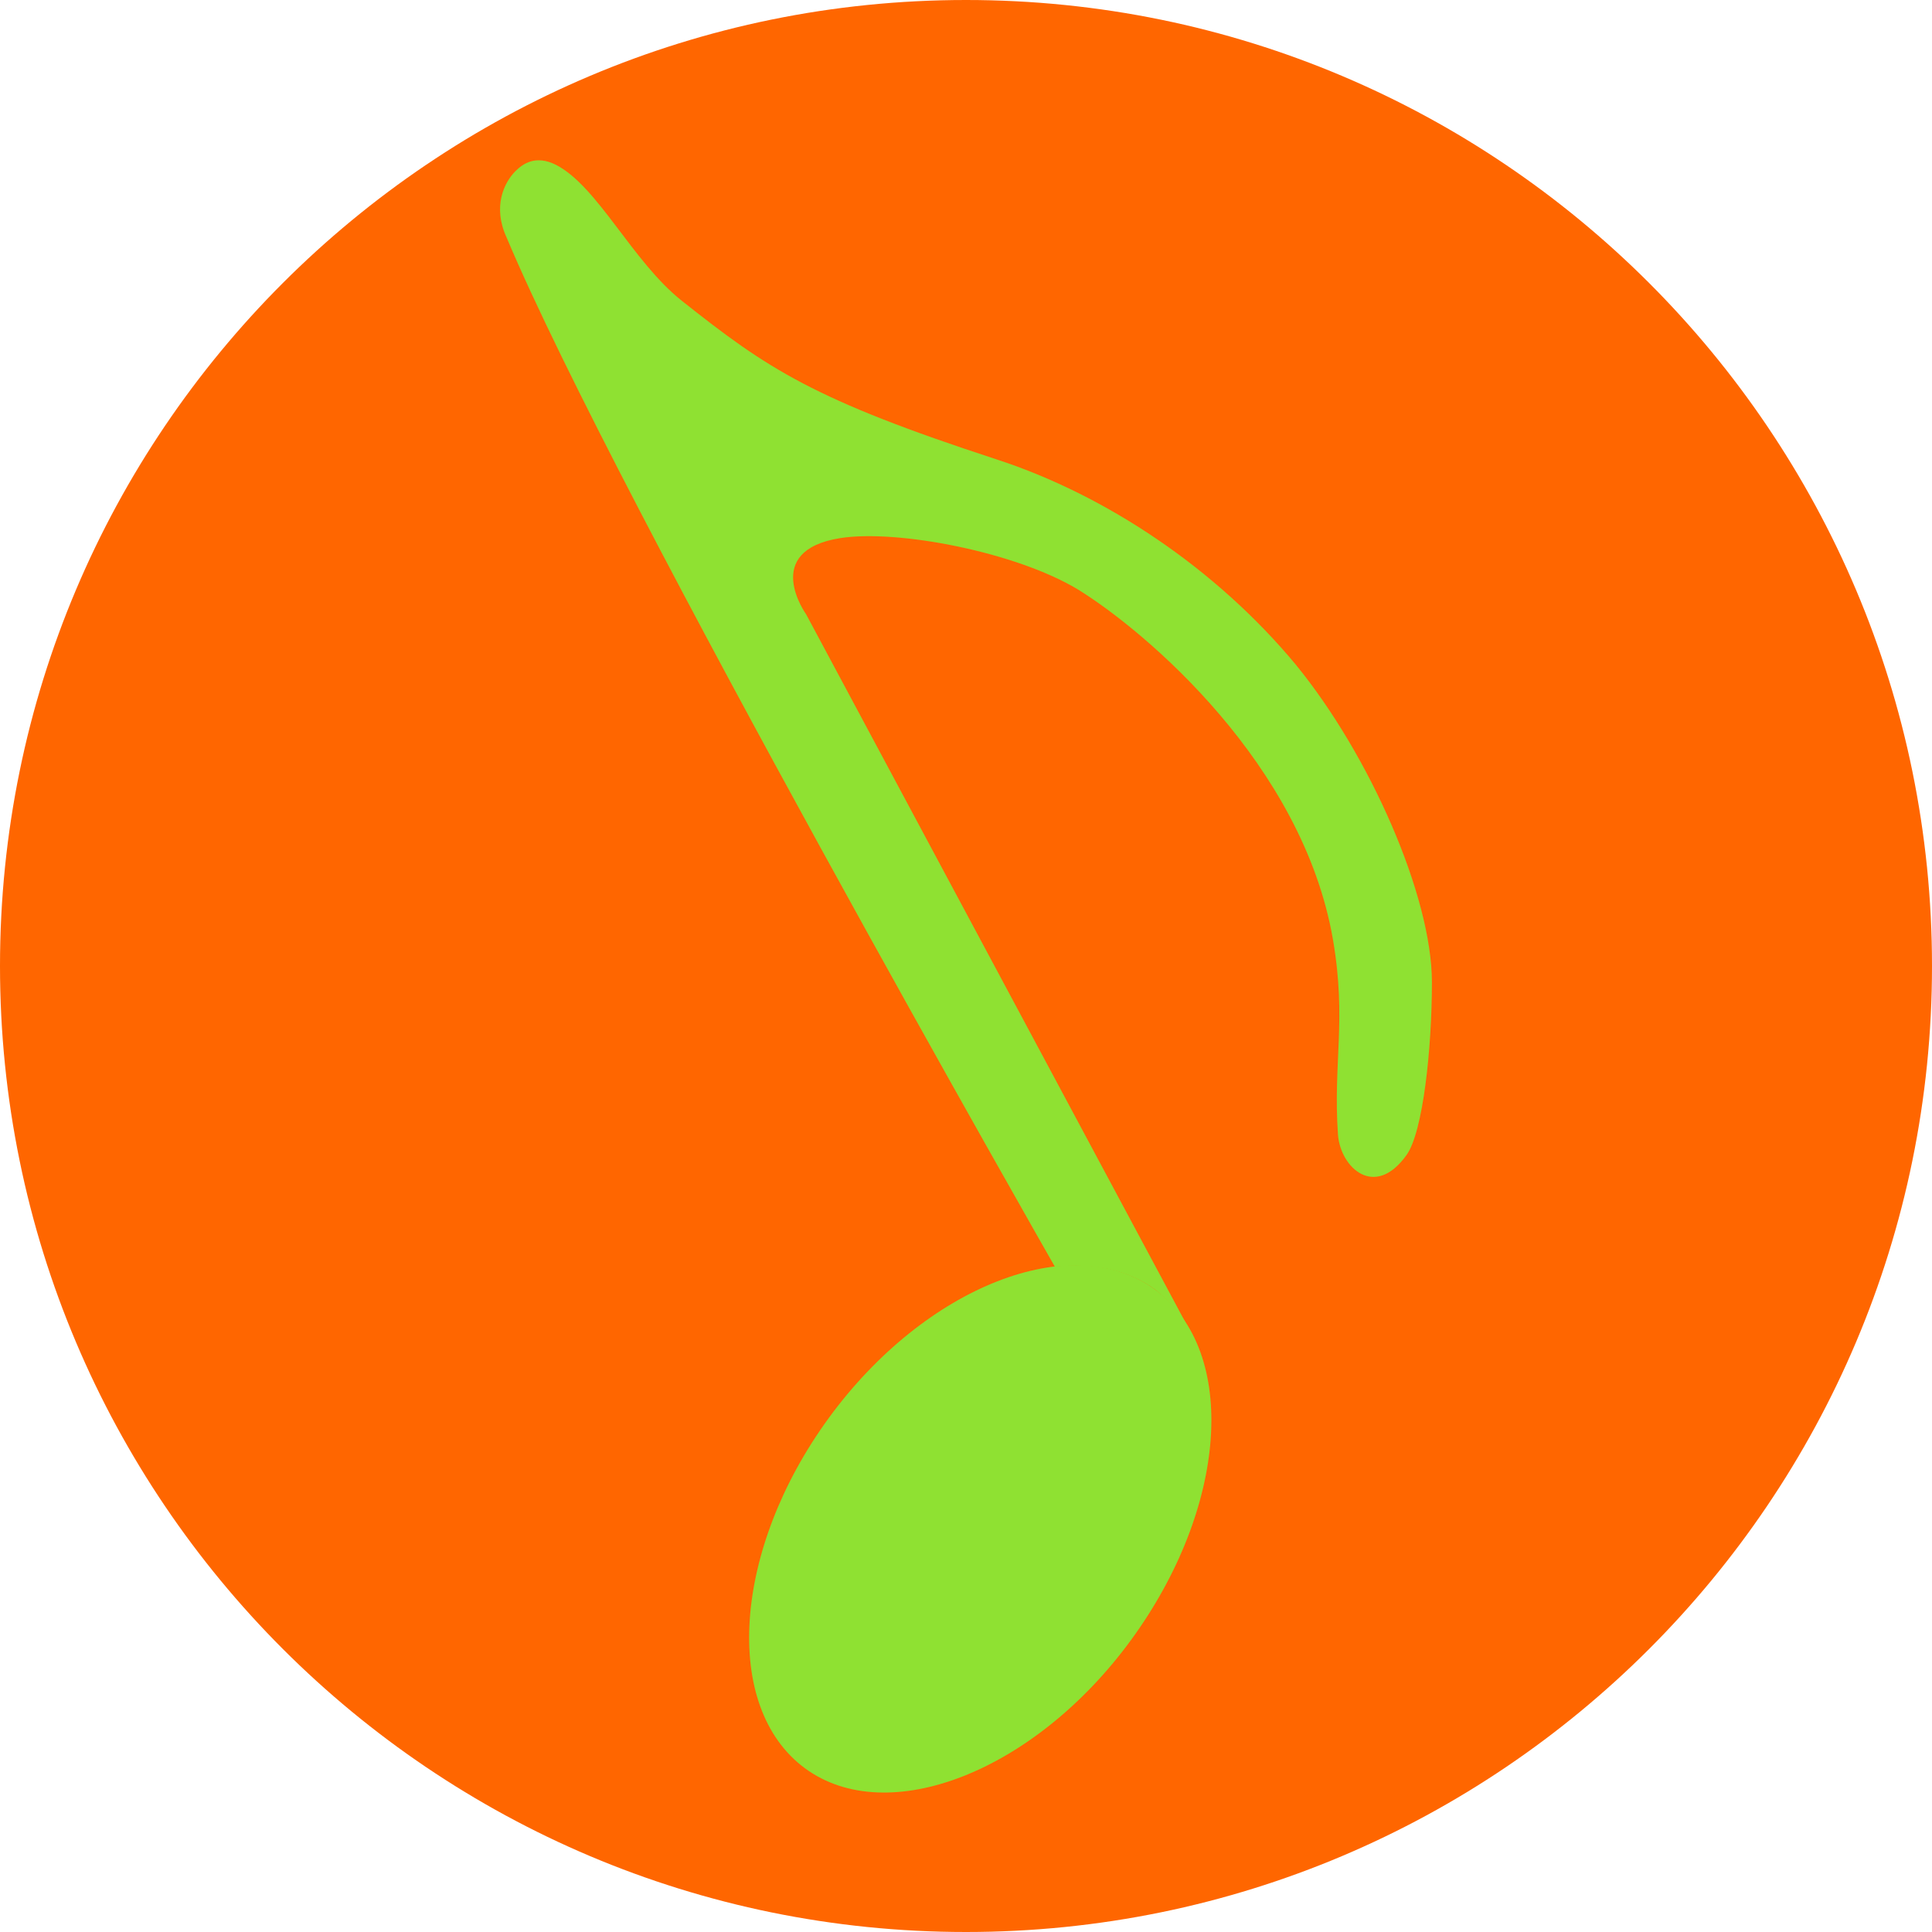
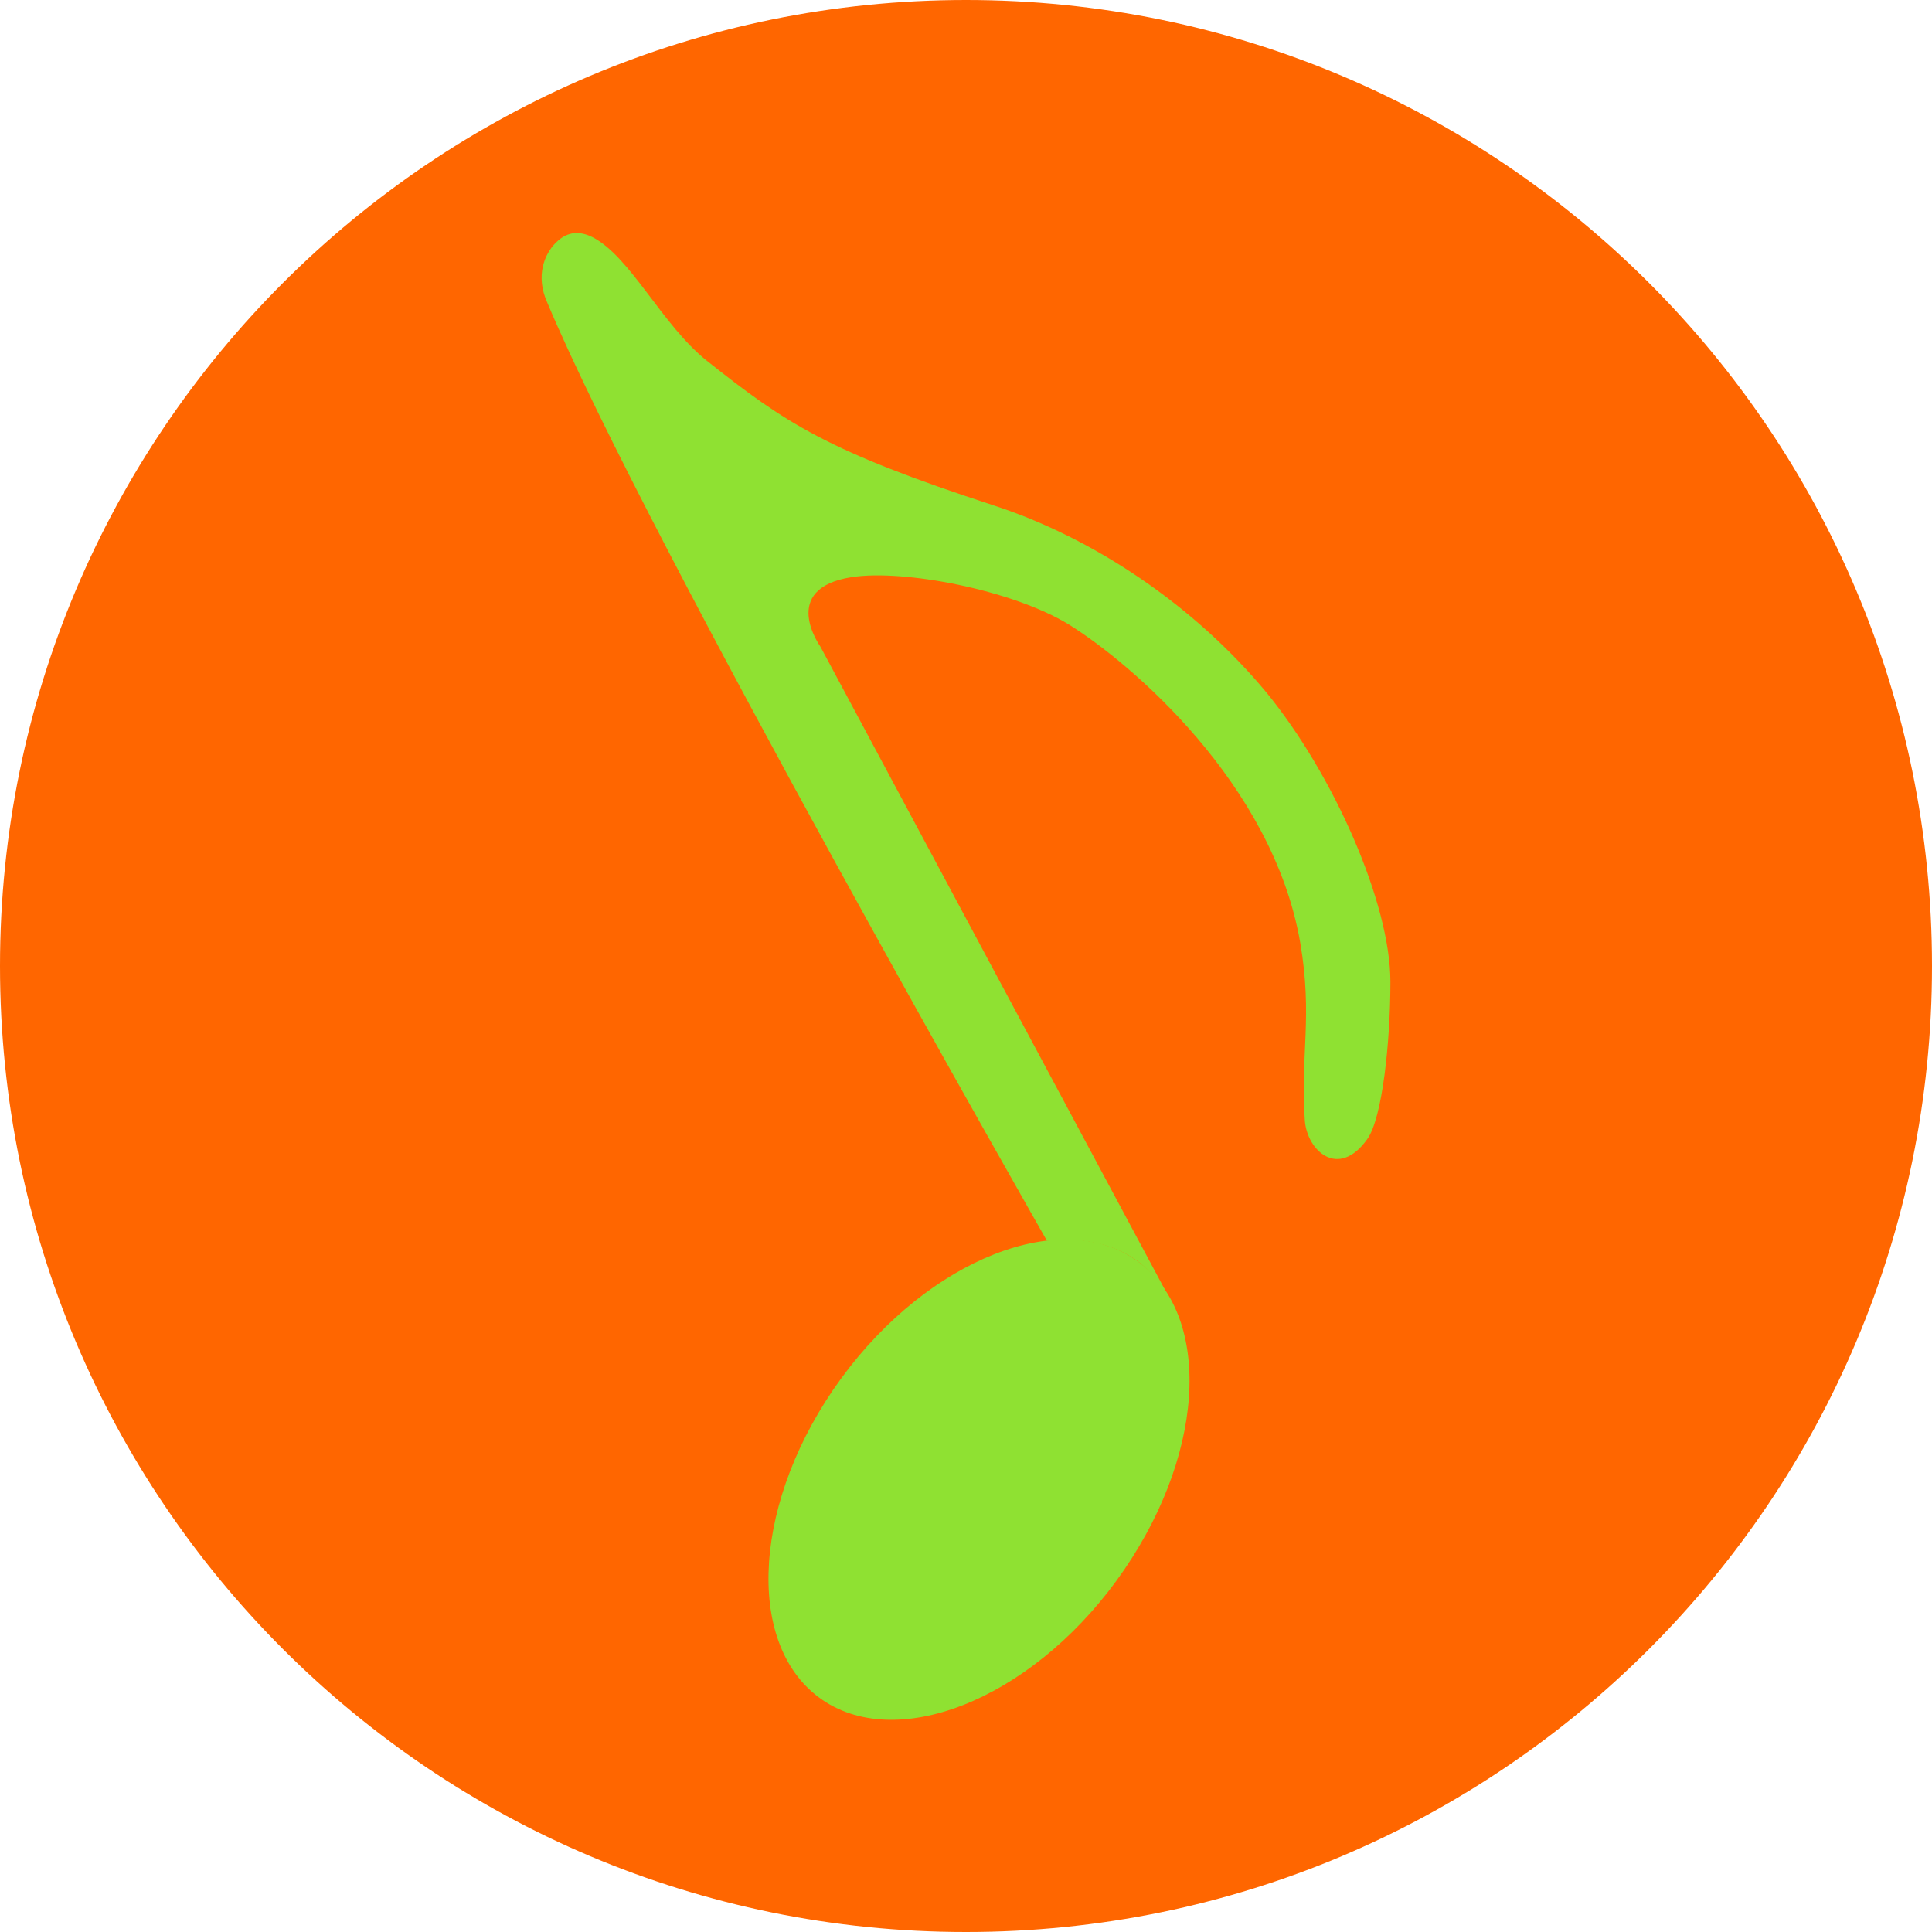
<svg xmlns="http://www.w3.org/2000/svg" viewBox="0 0 100 100" version="1.1" id="svg12" width="100" height="100">
  <defs id="defs12" />
  <style id="style1">.st0{fill:#62ae25}.st1{fill:#999}</style>
  <g id="logo_1_" transform="translate(0,-24)">
    <circle style="fill:#ff6600;fill-opacity:1;stroke-width:4.403;stroke-linecap:round;stroke-linejoin:round;stroke-opacity:0.531" id="path12" cx="50" cy="74" r="50" />
    <linearGradient id="SVGID_1_" gradientUnits="userSpaceOnUse" x1="39.888" y1="92.284" x2="52.096" y2="125.824" gradientTransform="translate(0,1.24036)">
      <stop offset="0" stop-color="#8fe132" id="stop5" />
      <stop offset=".362" stop-color="#65bd23" id="stop6" />
      <stop offset=".668" stop-color="#49a519" id="stop7" />
      <stop offset=".844" stop-color="#3e9c15" id="stop8" />
    </linearGradient>
-     <path d="m 58.544,108.884 c -4.994,6.833 -12.616,9.79 -16.887,6.636 -4.271,-3.154 -3.745,-11.301 1.248,-18.135 4.994,-6.833 12.616,-9.79 16.887,-6.636 4.337,3.22 3.745,11.301 -1.248,18.135 z" fill="url(#SVGID_1_)" id="path8" style="fill:#8fe132;fill-opacity:1;stroke-width:1" />
+     <path d="m 57.783,105.823 c -4.549,6.224 -11.491,8.918 -15.382,6.045 -3.89,-2.873 -3.411,-10.294 1.137,-16.519 4.549,-6.224 11.491,-8.918 15.382,-6.045 3.95,2.933 3.411,10.294 -1.137,16.519 z" fill="url(#SVGID_1_)" id="path8" style="fill:#8fe132;fill-opacity:1;stroke-width:1" />
    <linearGradient id="SVGID_2_" gradientUnits="userSpaceOnUse" x1="-3.574" y1="24.316" x2="82.773" y2="74.169" gradientTransform="translate(0,1.24036)">
      <stop offset=".184" stop-color="#8fe132" id="stop9" />
      <stop offset="1" stop-color="#3e9c15" id="stop10" />
    </linearGradient>
-     <path d="M 67.086,58.421 C 62.947,53.427 57.23,49.617 51.579,47.777 42.118,44.689 39.752,43.112 35.284,39.563 32.722,37.527 30.948,33.65 28.779,32.533 c -1.051,-0.526 -1.708,-0.066 -2.103,0.329 -0.591,0.591 -1.183,1.84 -0.46,3.417 5.716,13.601 28.385,53.288 28.385,53.288 1.971,-0.197 3.745,0.131 5.191,1.183 0.657,0.526 1.183,1.117 1.643,1.84 L 41.723,55.793 c 0,0 -2.365,-3.285 1.774,-3.942 2.957,-0.46 9.133,0.723 12.353,2.694 3.482,2.168 11.564,9.002 13.141,18.069 0.723,4.205 0,6.374 0.263,10.119 0.131,1.708 1.905,3.351 3.548,1.051 0.854,-1.183 1.314,-5.519 1.314,-8.936 0,-4.468 -3.22,-11.761 -7.031,-16.427 z" fill="url(#SVGID_2_)" id="path10" style="fill:#8fe132;fill-opacity:1;stroke-width:1" />
+     <path d="M 65.563,59.858 C 61.793,55.309 56.586,51.838 51.439,50.162 42.82,47.349 40.666,45.912 36.596,42.681 34.262,40.825 32.646,37.294 30.671,36.277 c -0.958,-0.479 -1.556,-0.06 -1.915,0.299 -0.539,0.539 -1.077,1.676 -0.419,3.112 5.207,12.389 25.855,48.539 25.855,48.539 1.796,-0.18 3.411,0.12 4.728,1.077 0.599,0.479 1.077,1.017 1.496,1.676 L 42.461,57.464 c 0,0 -2.155,-2.993 1.616,-3.591 2.693,-0.419 8.319,0.658 11.252,2.454 3.172,1.975 10.534,8.2 11.97,16.459 0.658,3.83 0,5.806 0.239,9.217 0.12,1.556 1.736,3.052 3.232,0.958 0.778,-1.077 1.197,-5.027 1.197,-8.14 0,-4.07 -2.933,-10.713 -6.404,-14.963 z" fill="url(#SVGID_2_)" id="path10" style="fill:#8fe132;fill-opacity:1;stroke-width:1" />
    <radialGradient id="SVGID_3_" cx="21.505" cy="103.861" r="14.934" gradientTransform="matrix(0.2966,0.4025,-0.805,0.5933,123.22,30.33236)" gradientUnits="userSpaceOnUse">
      <stop offset="0" stop-color="#f4ff72" id="stop11" />
      <stop offset="1" stop-color="#73c928" stop-opacity="0" id="stop12" />
    </radialGradient>
  </g>
</svg>
